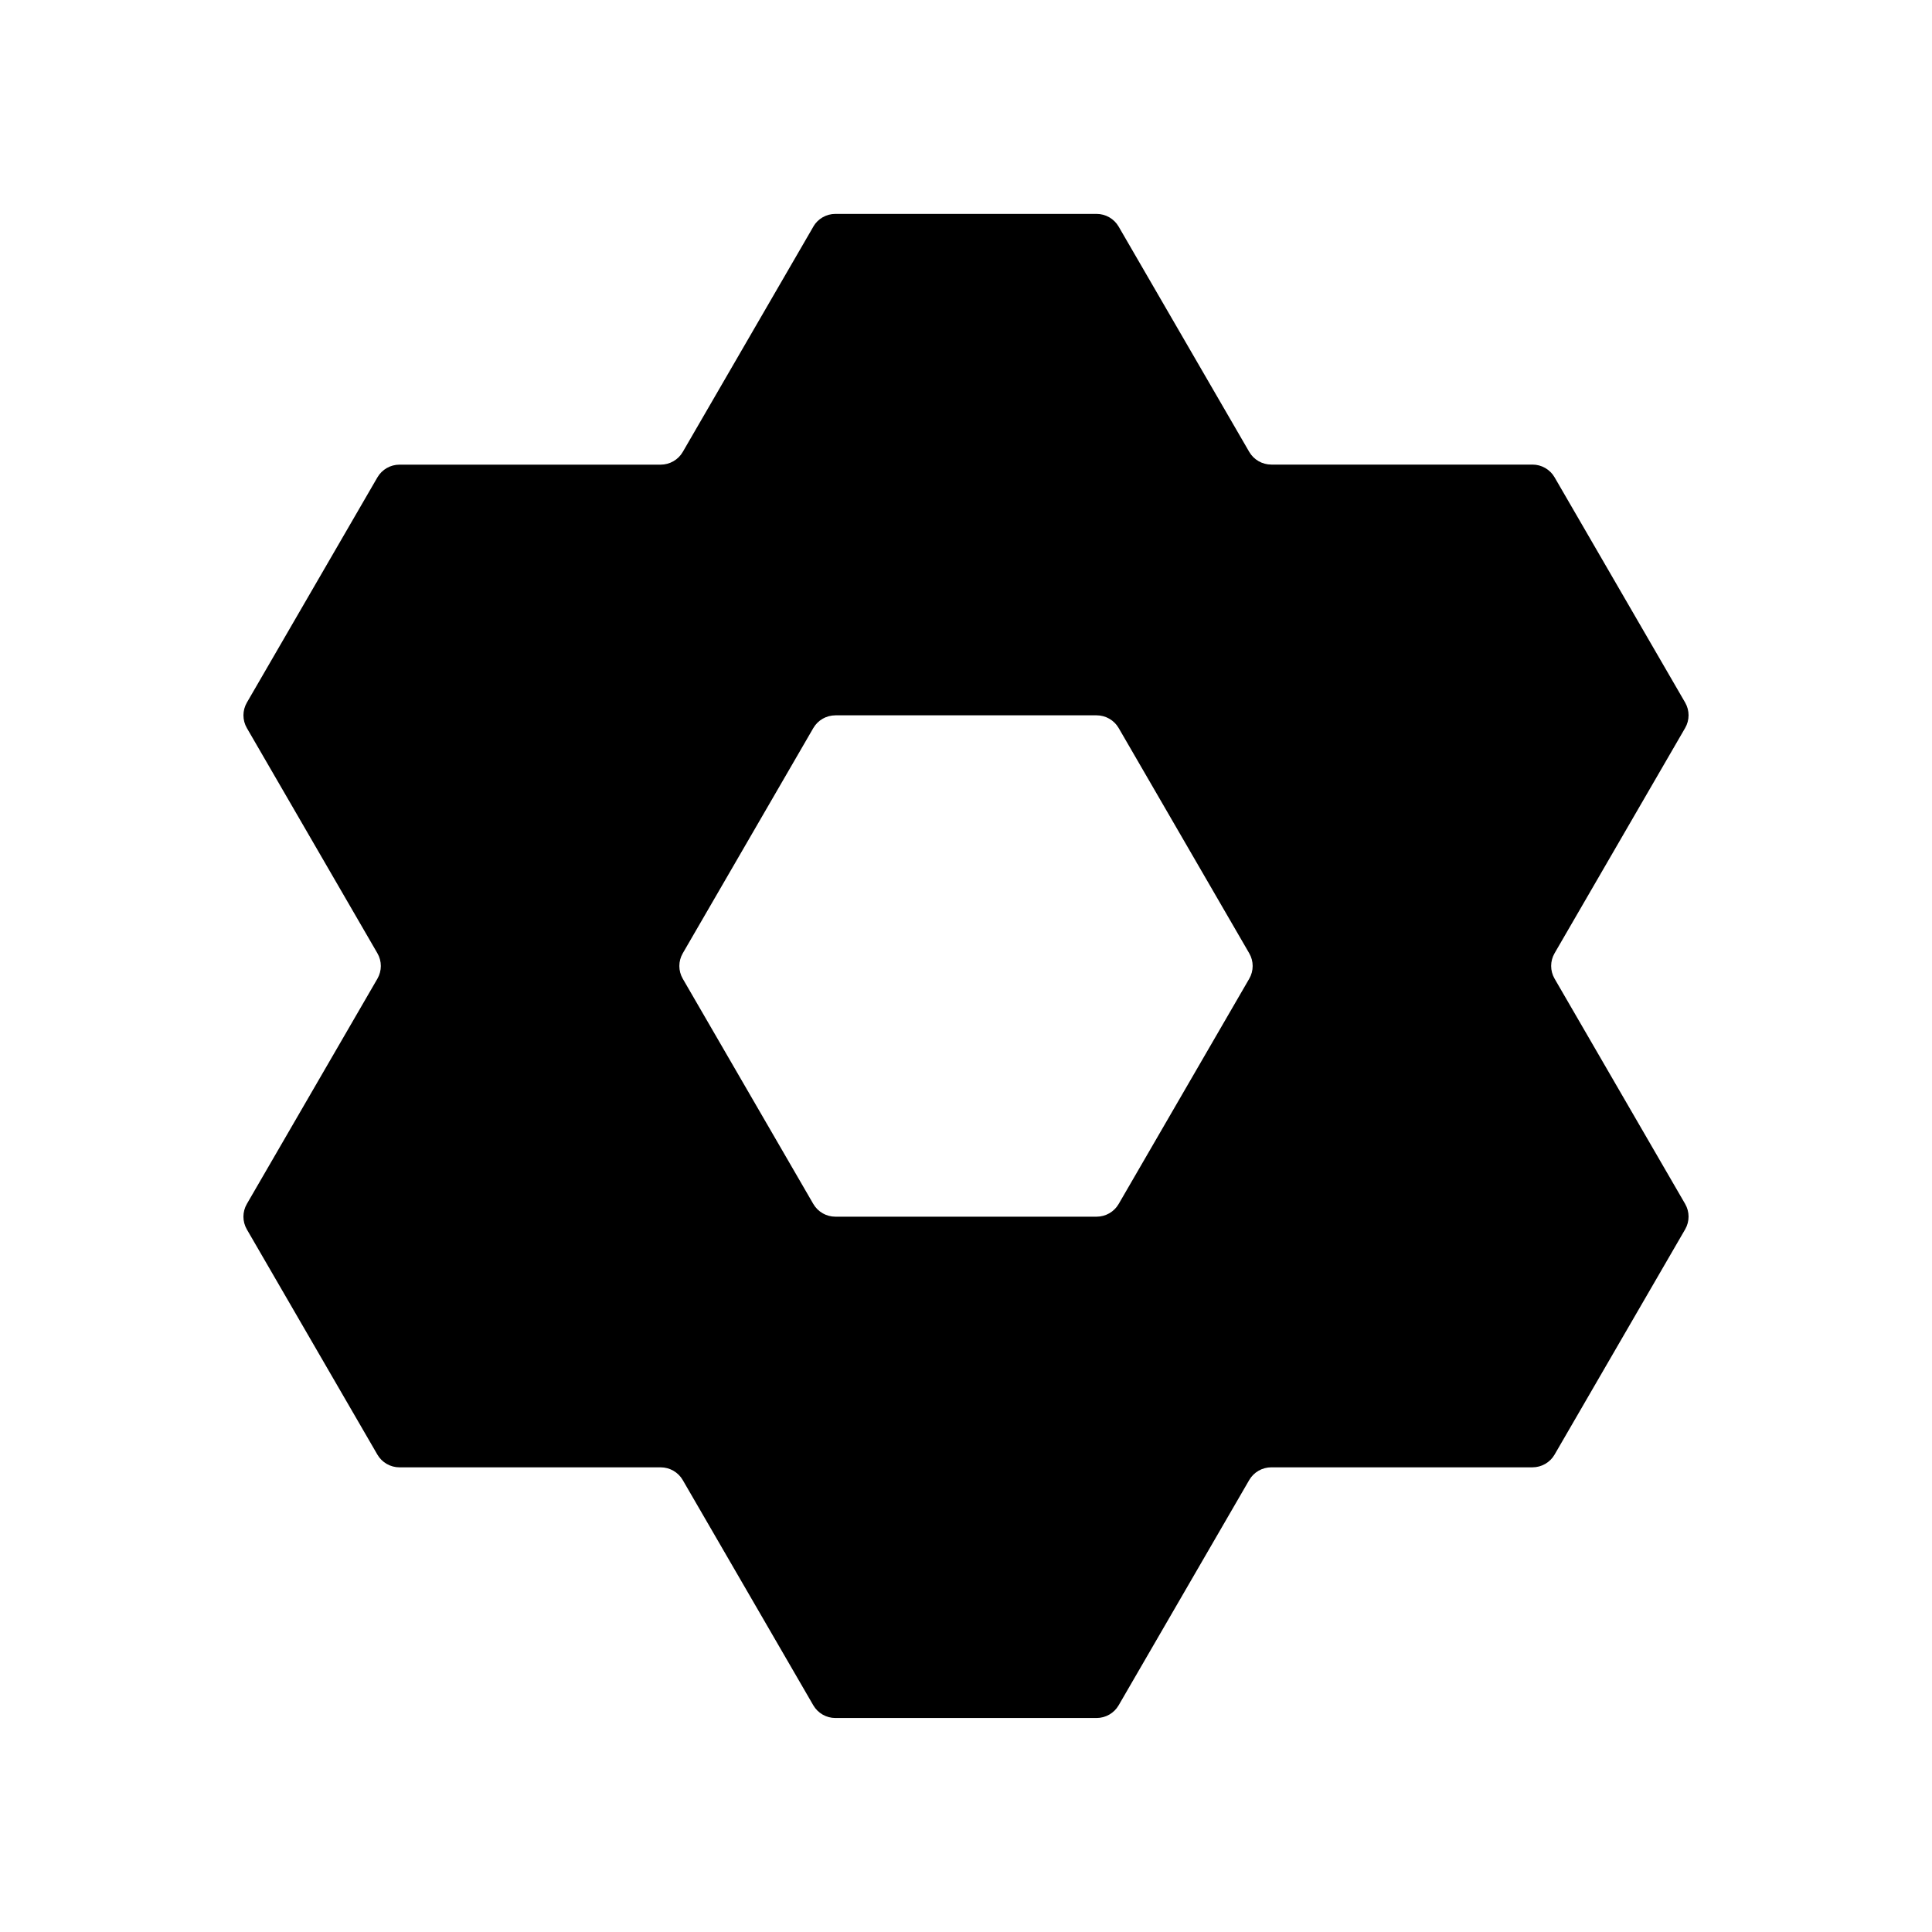
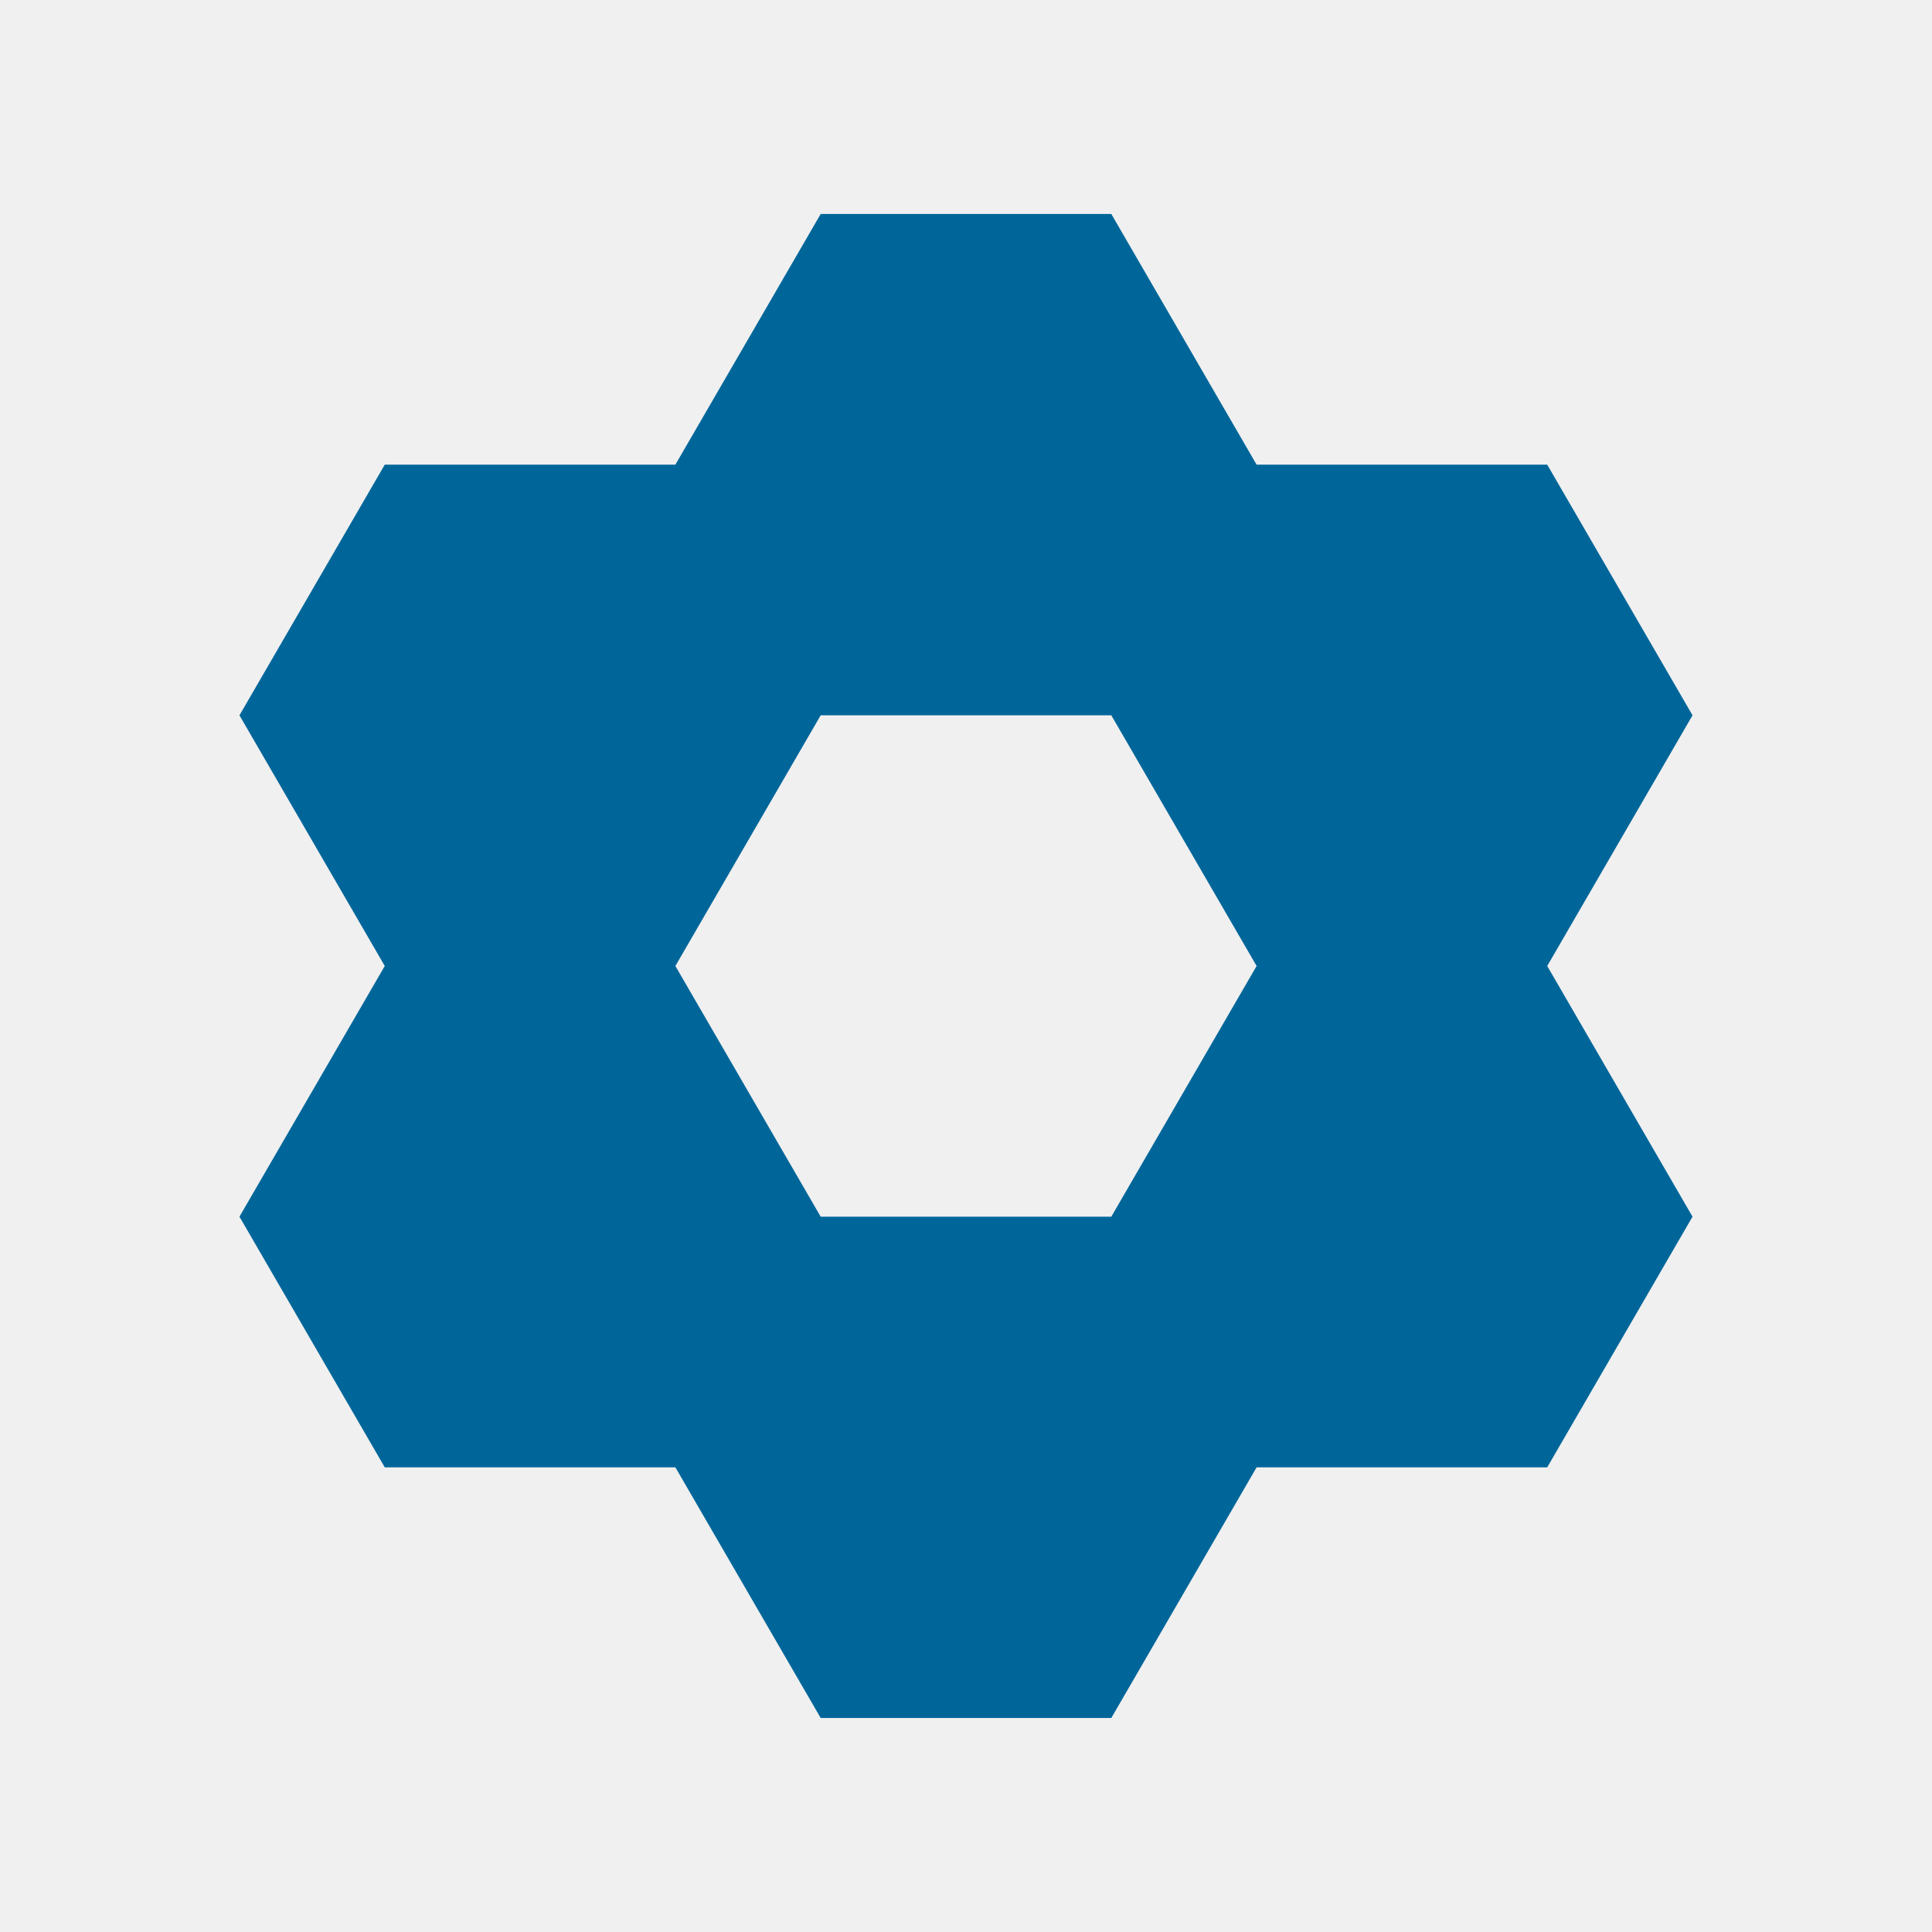
<svg xmlns="http://www.w3.org/2000/svg" width="512" height="512" viewBox="0 0 170.667 170.667" version="1.1" id="svg1" xml:space="preserve">
  <defs id="defs1">
    <rect x="1484" y="1212" width="713.296" height="66.586" id="rect4" />
    <rect x="546" y="154" width="622.428" height="225.992" id="rect3" />
    <rect x="520" y="158" width="1342" height="222" id="rect2" />
    <rect x="444.063" y="62.225" width="691.931" height="71.43" id="rect1" />
    <rect x="1484" y="1212" width="1226.871" height="63.757" id="rect4-7" />
    <rect x="1484" y="1212" width="713.296" height="66.586" id="rect4-5" />
    <rect x="546" y="154" width="622.428" height="225.992" id="rect3-5" />
    <rect x="520" y="158" width="1342" height="222" id="rect2-1" />
    <rect x="444.063" y="62.225" width="691.931" height="71.43" id="rect1-7" />
    <rect x="1484" y="1212" width="1226.871" height="63.757" id="rect4-7-1" />
    <linearGradient id="swatch17">
      <stop style="stop-color:#000000;stop-opacity:1;" offset="0" id="stop17" />
    </linearGradient>
    <rect x="1484" y="1212" width="713.296" height="66.586" id="rect4-4" />
    <rect x="546" y="154" width="622.428" height="225.992" id="rect3-6" />
    <rect x="520" y="158" width="1342" height="222" id="rect2-8" />
    <rect x="444.063" y="62.225" width="691.931" height="71.43" id="rect1-3" />
    <rect x="1484" y="1212" width="1226.871" height="63.757" id="rect4-7-7" />
    <rect x="1484" y="1212" width="713.296" height="66.586" id="rect4-77" />
    <rect x="546" y="154" width="622.428" height="225.992" id="rect3-9" />
    <rect x="520" y="158" width="1342" height="222" id="rect2-3" />
    <rect x="444.063" y="62.225" width="691.931" height="71.43" id="rect1-1" />
    <rect x="1484" y="1212" width="1226.871" height="63.757" id="rect4-7-8" />
    <filter style="color-interpolation-filters:sRGB" id="filter7" x="-0.037" y="-0.031" width="1.073" height="1.062">
      <feTurbulence type="fractalNoise" numOctaves="4" baseFrequency="0.028 2.467" seed="0" result="result0" id="feTurbulence6" />
      <feColorMatrix result="result4" values="0" type="saturate" id="feColorMatrix6" />
      <feComposite in="SourceGraphic" in2="result4" operator="arithmetic" k1="1" k2="0" k3="-0.104" result="result2" id="feComposite6" k4="-0.104" />
      <feBlend result="result5" mode="normal" in="result2" in2="SourceGraphic" id="feBlend6" />
      <feComposite in="result5" in2="SourceGraphic" operator="in" result="result3" id="feComposite7" />
    </filter>
    <rect x="1484" y="1212" width="713.296" height="66.586" id="rect4-74" />
    <rect x="546" y="154" width="622.428" height="225.992" id="rect3-2" />
    <rect x="520" y="158" width="1342" height="222" id="rect2-7" />
    <rect x="444.063" y="62.225" width="691.931" height="71.43" id="rect1-79" />
    <rect x="1484" y="1212" width="1226.871" height="63.757" id="rect4-7-2" />
    <filter style="color-interpolation-filters:sRGB" id="filter7-02" x="0" y="0" width="1" height="1">
      <feTurbulence type="fractalNoise" numOctaves="4" baseFrequency="0.028 2.467" seed="0" result="result0" id="feTurbulence6-4" />
      <feColorMatrix result="result4" values="0" type="saturate" id="feColorMatrix6-86" />
      <feComposite in="SourceGraphic" in2="result4" operator="arithmetic" k1="1" k2="0" k3="-0.104" result="result2" id="feComposite6-5" k4="-0.104" />
      <feBlend result="result5" mode="normal" in="result2" in2="SourceGraphic" id="feBlend6-09" />
      <feComposite in="result5" in2="SourceGraphic" operator="in" result="result3" id="feComposite7-0" />
    </filter>
    <rect x="1484" y="1212" width="713.296" height="66.586" id="rect4-1" />
    <rect x="546" y="154" width="622.428" height="225.992" id="rect3-3" />
    <rect x="520" y="158" width="1342" height="222" id="rect2-8-4" />
    <rect x="444.063" y="62.225" width="691.931" height="71.43" id="rect1-7-4" />
    <rect x="1484" y="1212" width="1226.871" height="63.757" id="rect4-7-9" />
    <filter style="color-interpolation-filters:sRGB" id="filter7-0" x="-0.037" y="-0.031" width="1.073" height="1.062">
      <feTurbulence type="fractalNoise" numOctaves="4" baseFrequency="0.028 2.467" seed="0" result="result0" id="feTurbulence6-2" />
      <feColorMatrix result="result4" values="0" type="saturate" id="feColorMatrix6-8" />
      <feComposite in="SourceGraphic" in2="result4" operator="arithmetic" k1="1" k2="0" k3="-0.104" result="result2" id="feComposite6-6" k4="-0.104" />
      <feBlend result="result5" mode="normal" in="result2" in2="SourceGraphic" id="feBlend6-0" />
      <feComposite in="result5" in2="SourceGraphic" operator="in" result="result3" id="feComposite7-2" />
    </filter>
  </defs>
  <g id="layer1">
    <g id="g18" transform="translate(242,21.33333)">
-       <rect style="fill:#ffffff;fill-rule:evenodd;stroke-width:2.5;stroke-linecap:square;paint-order:markers fill stroke;fill-opacity:1" id="rect5" width="170.667" height="170.667" x="-242" y="-21.333" />
      <g id="g41" transform="matrix(1.546439,0,0,1.540852,558.1161,111.4308)" style="stroke-width:0.648;stroke:none">
-         <path id="path32" style="fill:#000000;stroke:none;stroke-width:7.645;stroke-linecap:round;stroke-linejoin:round;stroke-dasharray:none;paint-order:stroke markers fill;fill-opacity:1" d="m -505.936,1.891 -7.542,13.065 a 1.476,1.476 149.999 0 1 -1.278,0.738 h -15.086 a 1.476,1.476 149.999 0 0 -1.278,0.738 l -7.542,13.064 a 1.476,1.476 90 0 0 0,1.476 l 7.542,13.064 a 1.476,1.476 89.999 0 1 10e-6,1.476 l -7.543,13.065 a 1.476,1.476 89.999 0 0 10e-6,1.476 l 7.542,13.064 a 1.476,1.476 30.001 0 0 1.278,0.738 h 15.086 a 1.476,1.476 30.001 0 1 1.278,0.738 l 7.542,13.064 a 1.476,1.476 30.001 0 0 1.278,0.738 l 15.086,0 a 1.476,1.476 150 0 0 1.278,-0.738 l 7.543,-13.065 a 1.476,1.476 150 0 1 1.278,-0.738 h 15.086 a 1.476,1.476 150 0 0 1.278,-0.738 l 7.543,-13.065 a 1.476,1.476 90.001 0 0 2e-5,-1.476 l -7.543,-13.065 a 1.476,1.476 90.001 0 1 2e-5,-1.476 l 7.543,-13.065 a 1.476,1.476 90 0 0 0,-1.476 l -7.543,-13.065 a 1.476,1.476 30 0 0 -1.278,-0.738 h -15.086 a 1.476,1.476 30 0 1 -1.278,-0.738 l -7.543,-13.065 a 1.476,1.476 30 0 0 -1.278,-0.738 l -15.086,0 a 1.476,1.476 149.999 0 0 -1.278,0.738 z m 1.278,28.343 h 15.086 a 1.476,1.476 30 0 1 1.278,0.738 l 7.543,13.065 a 1.476,1.476 89.999 0 1 2e-5,1.476 l -7.543,13.065 a 1.476,1.476 150 0 1 -1.278,0.738 h -15.086 a 1.476,1.476 30.001 0 1 -1.278,-0.738 l -7.542,-13.065 a 1.476,1.476 90.001 0 1 10e-6,-1.476 l 7.542,-13.064 a 1.476,1.476 149.999 0 1 1.278,-0.738 z" transform="matrix(0.9887272,0,0,0.9883615,29.29877,-75.0357)" />
+         <path id="path32" style="fill:#00669a;stroke:none;stroke-width:7.645;stroke-linecap:round;stroke-linejoin:round;stroke-dasharray:none;paint-order:stroke markers fill;fill-opacity:1" d="m -505.51,1.153 -8.395,14.541 h -16.79 l -8.395,14.54 8.395,14.54 -8.395,14.541 8.395,14.54 h 16.79 l 8.395,14.54 h 16.79 l 8.395,-14.54 h 16.79 l 8.395,-14.54 -8.395,-14.541 8.395,-14.54 -8.395,-14.54 h -16.79 l -8.395,-14.541 z m 0,29.081 h 16.79 l 8.395,14.54 -8.395,14.541 h -16.79 l -8.395,-14.541 z" transform="matrix(0.9887272,0,0,0.9883615,29.29877,-75.0357)" />
      </g>
    </g>
  </g>
</svg>
